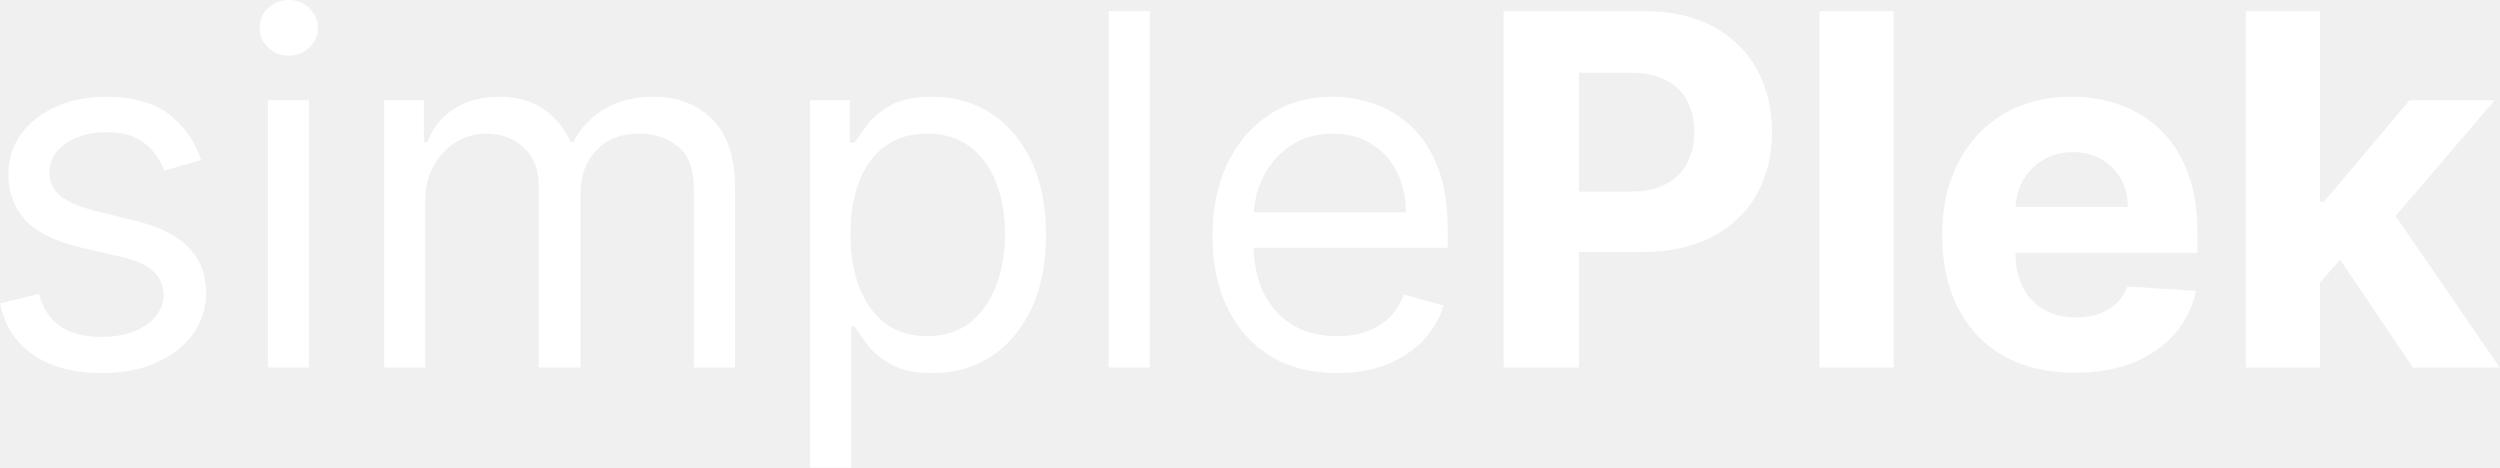
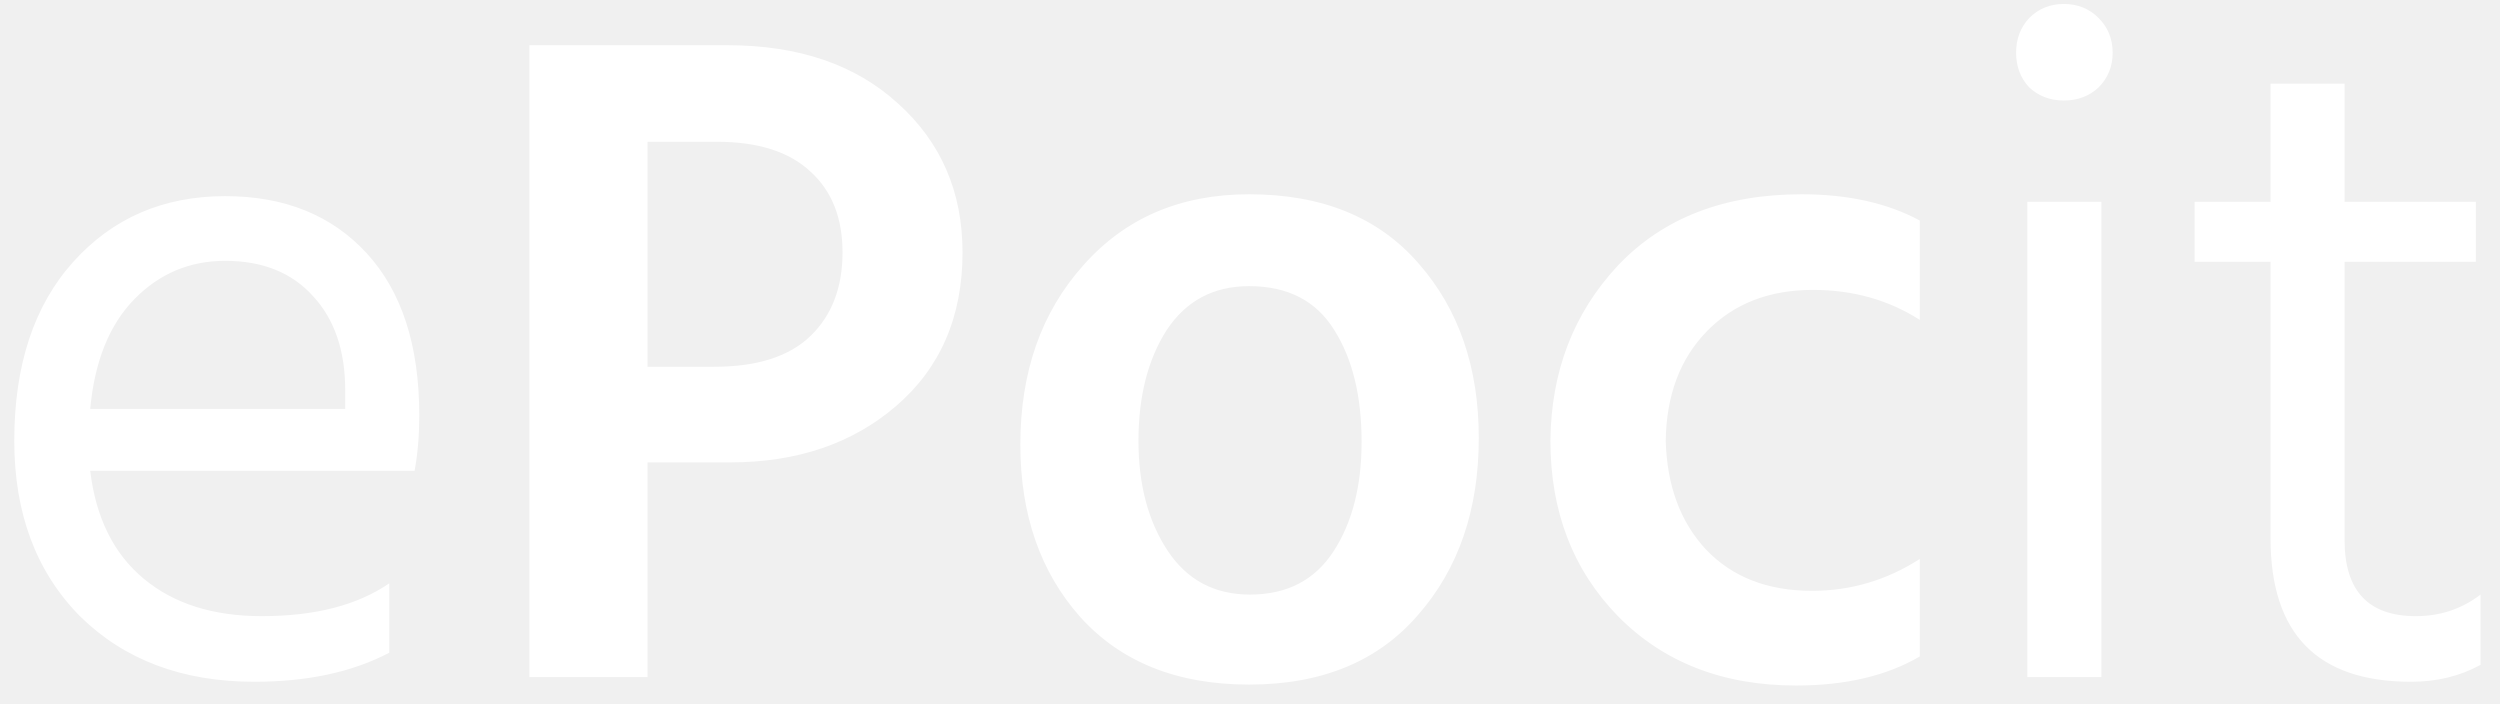
- <svg xmlns="http://www.w3.org/2000/svg" width="6122" height="1146" viewBox="0 0 6122 1146" fill="none">
-   <path d="M492.682 392.045L402.341 417.614C396.659 402.557 388.278 387.926 377.199 373.722C366.403 359.233 351.631 347.301 332.881 337.926C314.131 328.551 290.125 323.864 260.864 323.864C220.807 323.864 187.426 333.097 160.722 351.562C134.301 369.744 121.091 392.898 121.091 421.023C121.091 446.023 130.182 465.767 148.364 480.256C166.545 494.744 194.955 506.818 233.591 516.477L330.75 540.341C389.273 554.545 432.881 576.278 461.574 605.54C490.267 634.517 504.614 671.875 504.614 717.614C504.614 755.114 493.818 788.636 472.227 818.182C450.92 847.727 421.091 871.023 382.739 888.068C344.386 905.114 299.784 913.636 248.932 913.636C182.17 913.636 126.915 899.148 83.165 870.17C39.415 841.193 11.716 798.864 0.068 743.182L95.523 719.318C104.614 754.545 121.801 780.966 147.085 798.58C172.653 816.193 206.034 825 247.227 825C294.102 825 331.318 815.057 358.875 795.17C386.716 775 400.636 750.852 400.636 722.727C400.636 700 392.682 680.966 376.773 665.625C360.864 650 336.432 638.352 303.477 630.682L194.386 605.114C134.443 590.909 90.409 568.892 62.284 539.062C34.443 508.949 20.523 471.307 20.523 426.136C20.523 389.205 30.892 356.534 51.631 328.125C72.653 299.716 101.205 277.415 137.284 261.222C173.648 245.028 214.841 236.932 260.864 236.932C325.636 236.932 376.489 251.136 413.42 279.545C450.636 307.955 477.057 345.455 492.682 392.045ZM655.999 900V245.455H756.567V900H655.999ZM707.135 136.364C687.533 136.364 670.629 129.687 656.425 116.335C642.504 102.983 635.544 86.932 635.544 68.182C635.544 49.432 642.504 33.381 656.425 20.028C670.629 6.676 687.533 0 707.135 0C726.737 0 743.499 6.676 757.419 20.028C771.624 33.381 778.726 49.432 778.726 68.182C778.726 86.932 771.624 102.983 757.419 116.335C743.499 129.687 726.737 136.364 707.135 136.364ZM940.764 900V245.455H1037.92V347.727H1046.45C1060.08 312.784 1082.1 285.653 1112.5 266.335C1142.89 246.733 1179.4 236.932 1222.01 236.932C1265.2 236.932 1301.13 246.733 1329.83 266.335C1358.8 285.653 1381.39 312.784 1397.58 347.727H1404.4C1421.16 313.92 1446.3 287.074 1479.83 267.188C1513.35 247.017 1553.55 236.932 1600.42 236.932C1658.95 236.932 1706.82 255.256 1744.03 291.903C1781.25 328.267 1799.86 384.943 1799.86 461.932V900H1699.29V461.932C1699.29 413.636 1686.08 379.119 1659.66 358.381C1633.24 337.642 1602.13 327.273 1566.33 327.273C1520.31 327.273 1484.66 341.193 1459.37 369.034C1434.09 396.591 1421.45 431.534 1421.45 473.864V900H1319.17V451.705C1319.17 414.489 1307.1 384.517 1282.95 361.79C1258.8 338.778 1227.7 327.273 1189.63 327.273C1163.49 327.273 1139.06 334.233 1116.33 348.153C1093.89 362.074 1075.71 381.392 1061.79 406.108C1048.15 430.54 1041.33 458.807 1041.33 490.909V900H940.764ZM1983.73 1145.45V245.455H2080.89V349.432H2092.82C2100.21 338.068 2110.44 323.58 2123.51 305.966C2136.86 288.068 2155.89 272.159 2180.61 258.239C2205.61 244.034 2239.41 236.932 2282.03 236.932C2337.14 236.932 2385.72 250.71 2427.77 278.267C2469.81 305.824 2502.63 344.886 2526.2 395.455C2549.78 446.023 2561.57 505.682 2561.57 574.432C2561.57 643.75 2549.78 703.835 2526.2 754.688C2502.63 805.256 2469.95 844.46 2428.19 872.301C2386.43 899.858 2338.28 913.636 2283.73 913.636C2241.69 913.636 2208.02 906.676 2182.74 892.756C2157.45 878.551 2137.99 862.5 2124.36 844.602C2110.72 826.42 2100.21 811.364 2092.82 799.432H2084.3V1145.45H1983.73ZM2082.6 572.727C2082.6 622.159 2089.84 665.767 2104.33 703.551C2118.82 741.051 2139.98 770.455 2167.82 791.761C2195.66 812.784 2229.76 823.295 2270.1 823.295C2312.14 823.295 2347.23 812.216 2375.35 790.057C2403.76 767.614 2425.07 737.5 2439.27 699.716C2453.76 661.648 2461.01 619.318 2461.01 572.727C2461.01 526.705 2453.9 485.227 2439.7 448.295C2425.78 411.08 2404.61 381.676 2376.2 360.085C2348.08 338.21 2312.71 327.273 2270.1 327.273C2229.19 327.273 2194.81 337.642 2166.97 358.381C2139.13 378.835 2118.11 407.528 2103.9 444.46C2089.7 481.108 2082.6 523.864 2082.6 572.727ZM2815.55 27.273V900H2714.98V27.273H2815.55ZM3274.18 913.636C3211.11 913.636 3156.71 899.716 3110.97 871.875C3065.52 843.75 3030.43 804.545 3005.71 754.261C2981.28 703.693 2969.07 644.886 2969.07 577.841C2969.07 510.795 2981.28 451.705 3005.71 400.568C3030.43 349.148 3064.81 309.091 3108.84 280.398C3153.16 251.42 3204.86 236.932 3263.95 236.932C3298.04 236.932 3331.71 242.614 3364.95 253.977C3398.19 265.341 3428.44 283.807 3455.71 309.375C3482.99 334.659 3504.72 368.182 3520.91 409.943C3537.11 451.705 3545.2 503.125 3545.2 564.205V606.818H3040.66V519.886H3442.93C3442.93 482.955 3435.54 450 3420.77 421.023C3406.28 392.045 3385.54 369.176 3358.56 352.415C3331.85 335.653 3300.32 327.273 3263.95 327.273C3223.9 327.273 3189.24 337.216 3159.98 357.102C3131 376.705 3108.7 402.273 3093.07 433.807C3077.45 465.341 3069.63 499.148 3069.63 535.227V593.182C3069.63 642.614 3078.16 684.517 3095.2 718.892C3112.53 752.983 3136.54 778.977 3167.22 796.875C3197.9 814.489 3233.56 823.295 3274.18 823.295C3300.6 823.295 3324.46 819.602 3345.77 812.216C3367.36 804.545 3385.97 793.182 3401.6 778.125C3417.22 762.784 3429.29 743.75 3437.82 721.023L3534.98 748.295C3524.75 781.25 3507.56 810.227 3483.41 835.227C3459.27 859.943 3429.44 879.261 3393.92 893.182C3358.41 906.818 3318.5 913.636 3274.18 913.636ZM3681.99 900V27.273H4026.31C4092.5 27.273 4148.9 39.915 4195.49 65.199C4242.08 90.199 4277.59 125 4302.02 169.602C4326.74 213.92 4339.1 265.057 4339.1 323.011C4339.1 380.966 4326.6 432.102 4301.6 476.42C4276.6 520.739 4240.37 555.256 4192.93 579.972C4145.77 604.687 4088.67 617.045 4021.62 617.045H3802.16V469.176H3991.79C4027.31 469.176 4056.57 463.068 4079.58 450.852C4102.87 438.352 4120.2 421.165 4131.57 399.29C4143.21 377.131 4149.04 351.705 4149.04 323.011C4149.04 294.034 4143.21 268.75 4131.57 247.159C4120.2 225.284 4102.87 208.381 4079.58 196.449C4056.28 184.233 4026.74 178.125 3990.94 178.125H3866.51V900H3681.99ZM4637.07 27.273V900H4455.54V27.273H4637.07ZM5080.79 912.784C5013.46 912.784 4955.5 899.148 4906.92 871.875C4858.63 844.318 4821.41 805.398 4795.27 755.114C4769.14 704.545 4756.07 644.744 4756.07 575.71C4756.07 508.381 4769.14 449.29 4795.27 398.438C4821.41 347.585 4858.2 307.955 4905.64 279.545C4953.37 251.136 5009.34 236.932 5073.54 236.932C5116.72 236.932 5156.92 243.892 5194.14 257.812C5231.64 271.449 5264.31 292.045 5292.15 319.602C5320.27 347.159 5342.15 381.818 5357.77 423.58C5373.4 465.057 5381.21 513.636 5381.21 569.318V619.176H4828.51V506.676H5210.33C5210.33 480.54 5204.65 457.386 5193.29 437.216C5181.92 417.045 5166.15 401.278 5145.98 389.915C5126.1 378.267 5102.94 372.443 5076.52 372.443C5048.97 372.443 5024.54 378.835 5003.23 391.619C4982.21 404.119 4965.73 421.023 4953.8 442.33C4941.87 463.352 4935.76 486.79 4935.47 512.642V619.602C4935.47 651.989 4941.44 679.972 4953.37 703.551C4965.59 727.131 4982.77 745.312 5004.93 758.097C5027.09 770.881 5053.37 777.273 5083.77 777.273C5103.94 777.273 5122.4 774.432 5139.17 768.75C5155.93 763.068 5170.27 754.545 5182.21 743.182C5194.14 731.818 5203.23 717.898 5209.48 701.42L5377.38 712.5C5368.85 752.841 5351.38 788.068 5324.96 818.182C5298.83 848.011 5265.02 871.307 5223.54 888.068C5182.35 904.545 5134.76 912.784 5080.79 912.784ZM5664.17 711.648L5664.59 493.892H5691.01L5900.67 245.455H6109.05L5827.38 574.432H5784.34L5664.17 711.648ZM5499.68 900V27.273H5681.21V900H5499.68ZM5908.77 900L5716.15 614.915L5837.18 486.648L6121.41 900H5908.77Z" fill="white" />
+ <svg xmlns="http://www.w3.org/2000/svg" width="96" height="27" viewBox="0 0 96 27" fill="none">
+   <path d="M14.948 25.064C13.532 25.808 11.804 26.18 9.764 26.18C7.004 26.18 4.772 25.34 3.068 23.66C1.388 21.956 0.548 19.712 0.548 16.928C0.548 14.024 1.304 11.732 2.816 10.052C4.328 8.372 6.272 7.532 8.648 7.532C10.928 7.532 12.74 8.264 14.084 9.728C15.428 11.192 16.1 13.268 16.1 15.956C16.1 16.724 16.04 17.432 15.92 18.08H3.464C3.68 19.88 4.364 21.26 5.516 22.22C6.668 23.18 8.18 23.66 10.052 23.66C12.092 23.66 13.724 23.24 14.948 22.4V25.064ZM8.648 10.016C7.28 10.016 6.116 10.508 5.156 11.492C4.196 12.476 3.632 13.88 3.464 15.704H13.256V14.984C13.256 13.472 12.848 12.272 12.032 11.384C11.216 10.472 10.088 10.016 8.648 10.016ZM28.033 17.756H24.865V26H20.329V1.736H27.925C30.661 1.736 32.845 2.48 34.477 3.968C36.133 5.456 36.961 7.364 36.961 9.692C36.961 12.164 36.109 14.132 34.405 15.596C32.725 17.036 30.601 17.756 28.033 17.756ZM27.529 5.444H24.865V14.084H27.421C29.077 14.084 30.313 13.688 31.129 12.896C31.945 12.104 32.353 11.036 32.353 9.692C32.353 8.372 31.945 7.34 31.129 6.596C30.313 5.828 29.113 5.444 27.529 5.444ZM56.785 16.82C56.785 19.58 56.005 21.848 54.444 23.624C52.908 25.4 50.748 26.288 47.965 26.288C45.205 26.288 43.044 25.424 41.484 23.696C39.949 21.968 39.181 19.76 39.181 17.072C39.181 14.288 39.984 11.996 41.593 10.196C43.2 8.372 45.325 7.46 47.965 7.46C50.773 7.46 52.944 8.348 54.48 10.124C56.017 11.876 56.785 14.108 56.785 16.82ZM43.717 16.928C43.717 18.608 44.089 20.012 44.833 21.14C45.577 22.268 46.633 22.832 48.001 22.832C49.416 22.832 50.484 22.28 51.205 21.176C51.925 20.072 52.285 18.668 52.285 16.964C52.285 15.212 51.937 13.784 51.24 12.68C50.544 11.552 49.453 10.988 47.965 10.988C46.596 10.988 45.541 11.552 44.797 12.68C44.077 13.808 43.717 15.224 43.717 16.928ZM73.72 25.208C72.448 25.952 70.864 26.324 68.968 26.324C66.16 26.324 63.88 25.436 62.128 23.66C60.4 21.884 59.536 19.64 59.536 16.928C59.56 14.264 60.424 12.02 62.128 10.196C63.856 8.372 66.208 7.46 69.184 7.46C70.96 7.46 72.472 7.796 73.72 8.468V12.284C72.52 11.516 71.152 11.132 69.616 11.132C67.936 11.132 66.58 11.66 65.548 12.716C64.516 13.772 63.988 15.176 63.964 16.928C64.012 18.656 64.528 20.048 65.512 21.104C66.52 22.16 67.876 22.688 69.58 22.688C71.068 22.688 72.448 22.28 73.72 21.464V25.208ZM80.694 26H77.85V7.748H80.694V26ZM80.586 0.692C80.946 1.052 81.126 1.496 81.126 2.024C81.126 2.552 80.946 2.996 80.586 3.356C80.226 3.692 79.782 3.86 79.254 3.86C78.726 3.86 78.282 3.692 77.922 3.356C77.586 2.996 77.418 2.552 77.418 2.024C77.418 1.496 77.586 1.052 77.922 0.692C78.282 0.332 78.726 0.152 79.254 0.152C79.782 0.152 80.226 0.332 80.586 0.692ZM95.252 25.532C94.46 25.964 93.573 26.18 92.588 26.18C88.989 26.18 87.189 24.344 87.189 20.672V10.052H84.272V7.748H87.189V3.212H90.032V7.748H95.073V10.052H90.032V20.744C90.032 22.688 90.945 23.66 92.769 23.66C93.704 23.66 94.532 23.384 95.252 22.832V25.532Z" fill="white" />
</svg>
